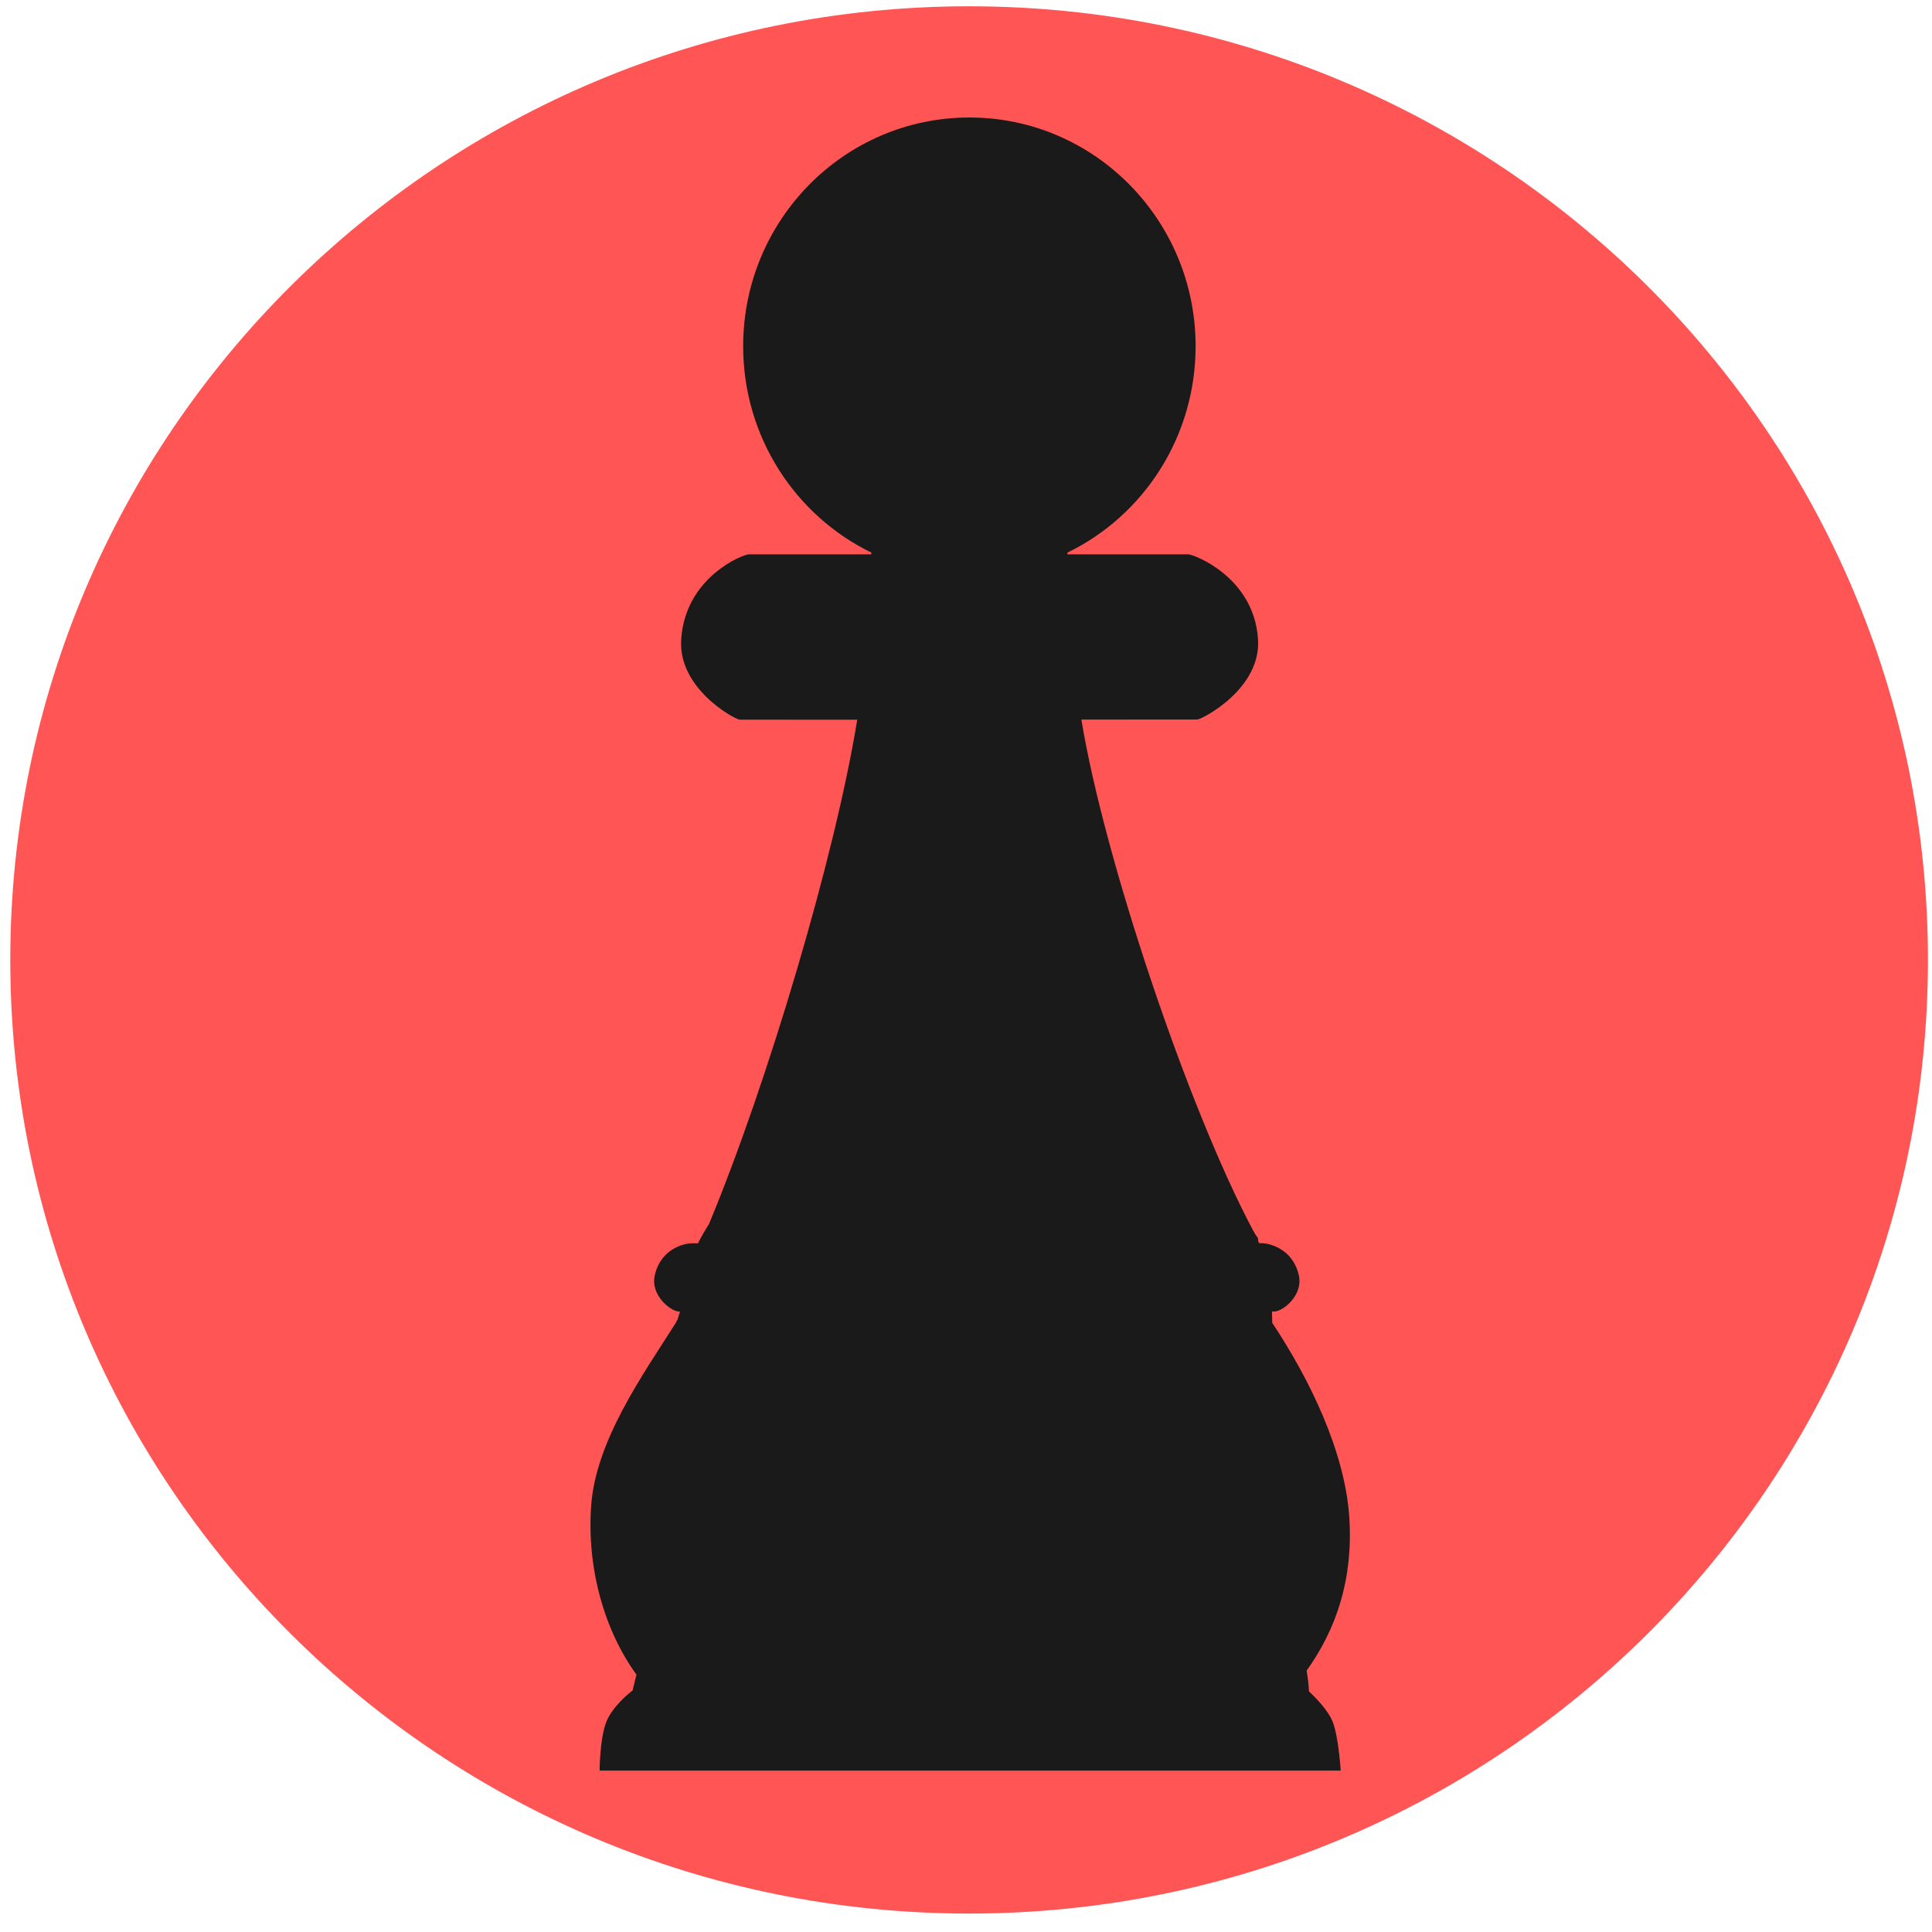
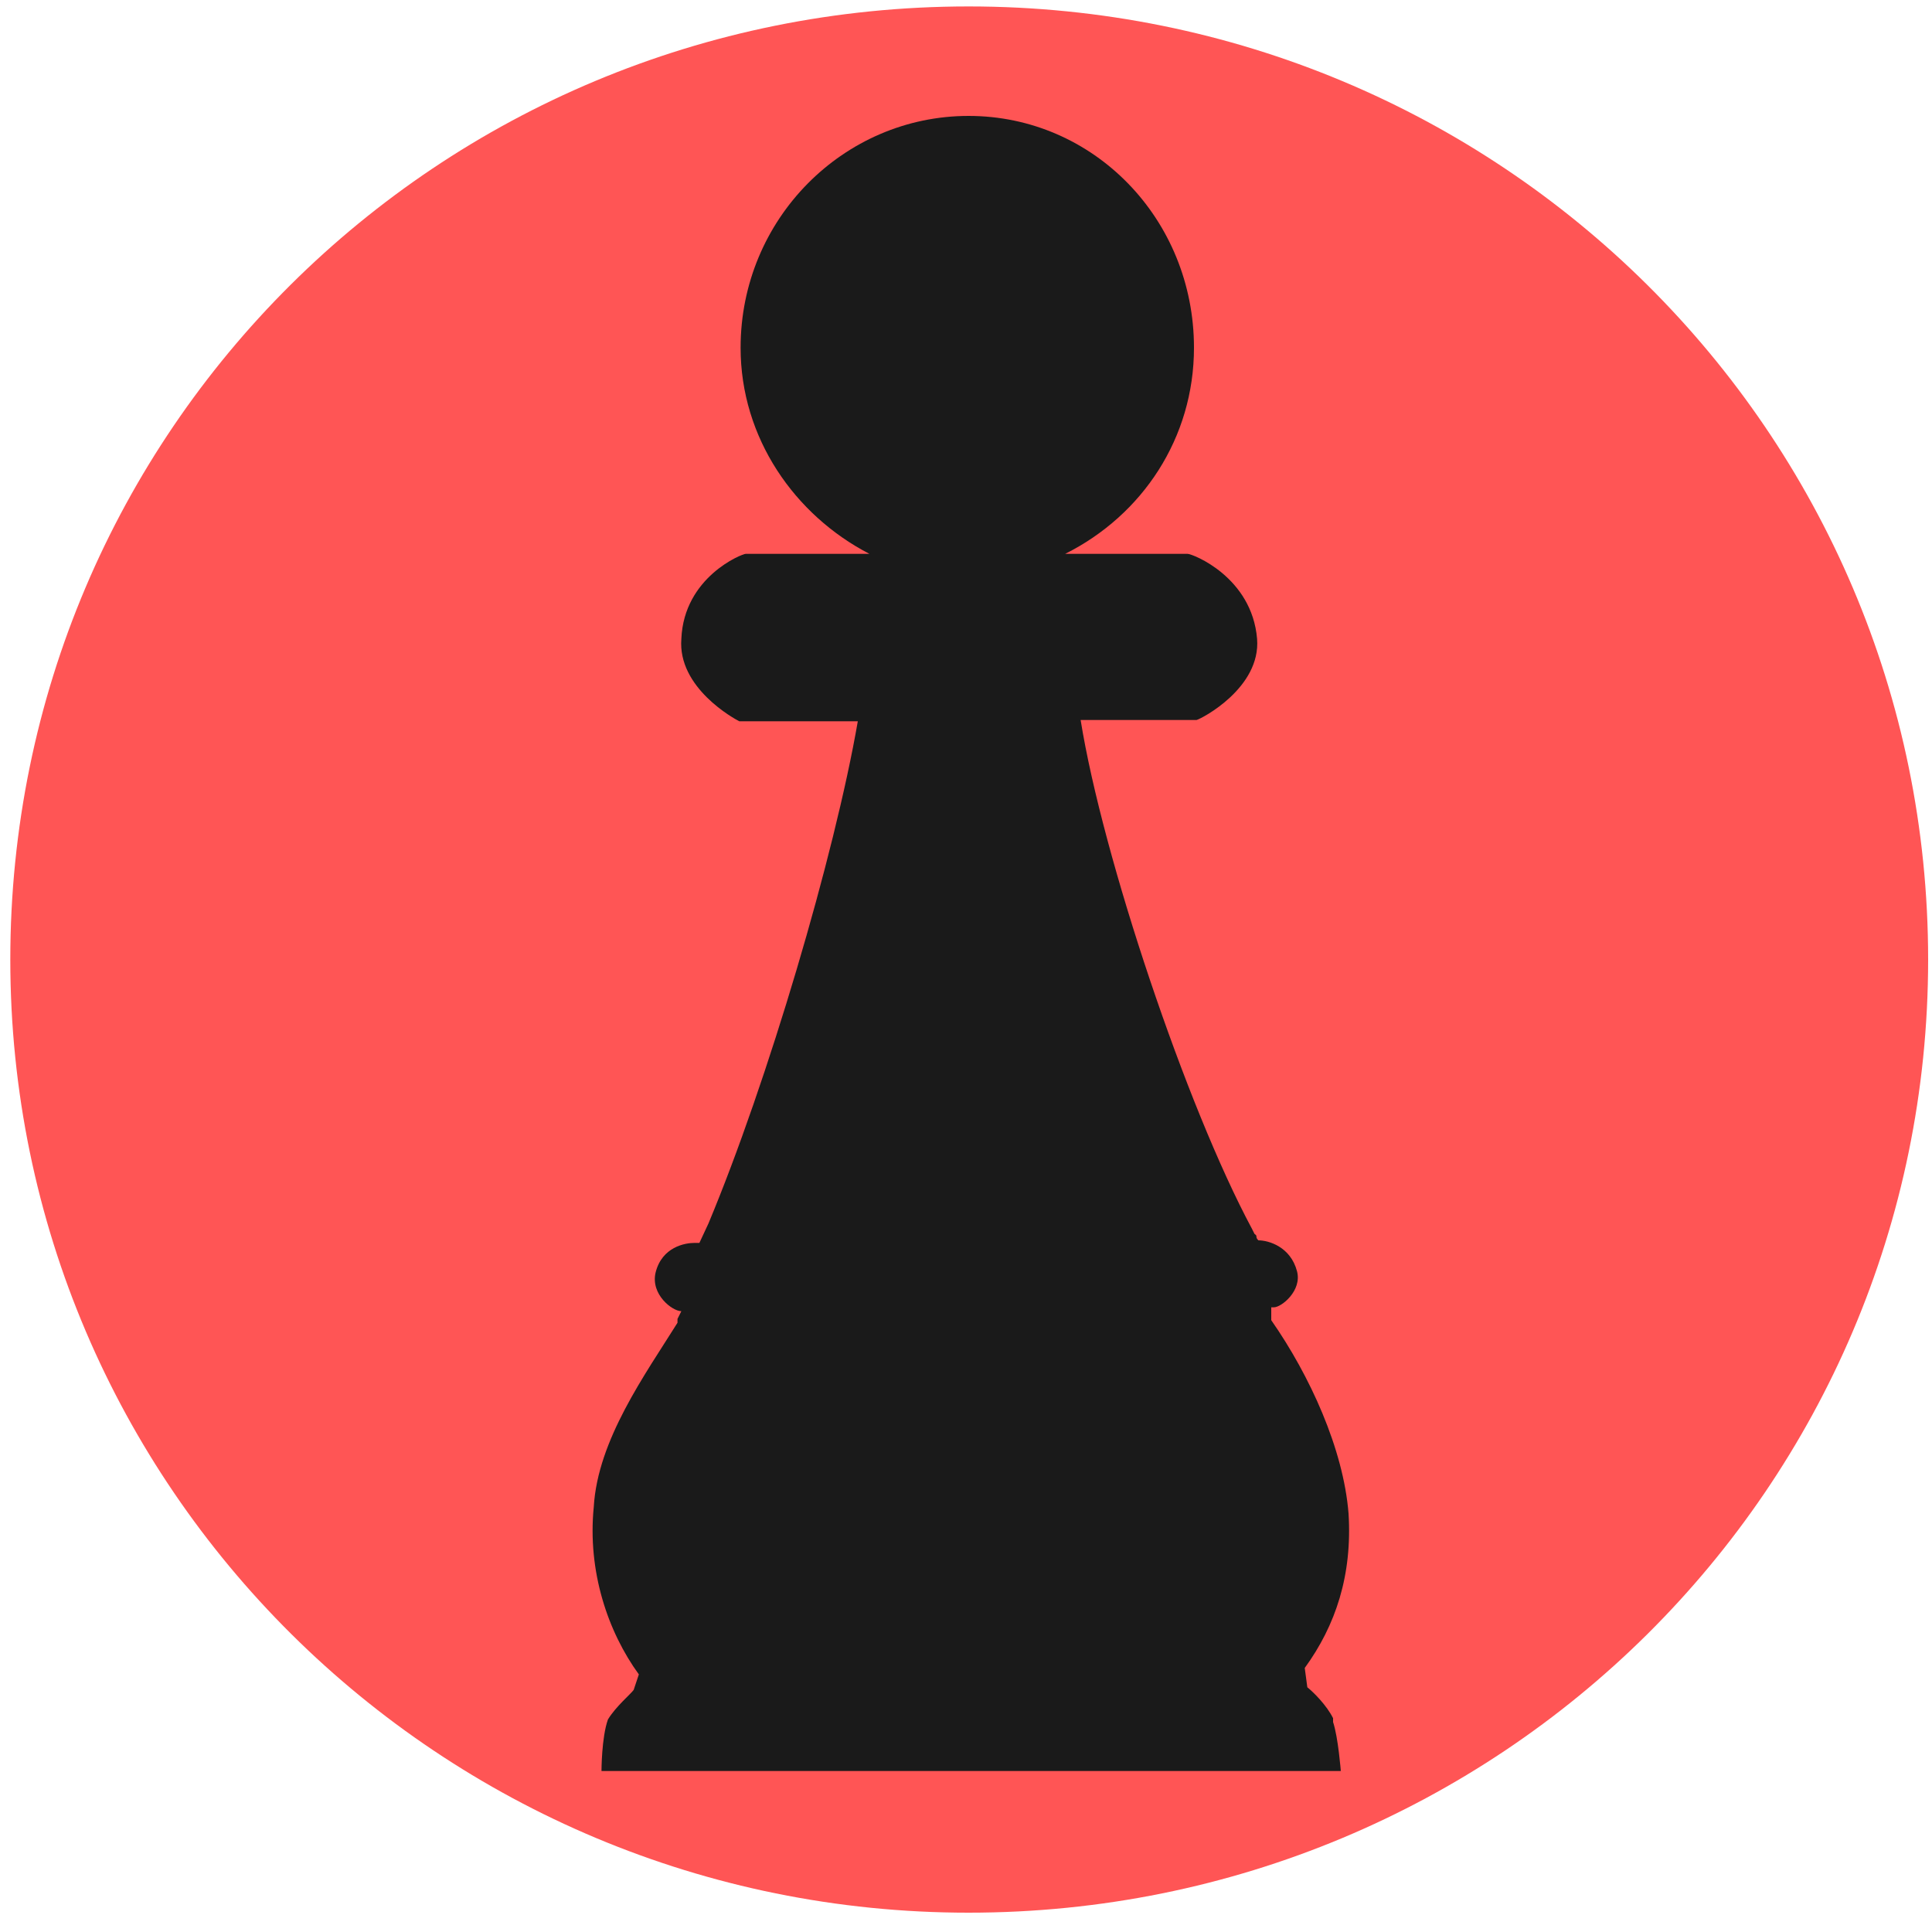
- <svg xmlns="http://www.w3.org/2000/svg" width="150" height="150" id="svg5495" version="1.1">
-   <defs id="defs5497" />
-   <g id="layer1" transform="translate(0,-902.3622)">
-     <g transform="translate(-218.9401,-17.81708)" id="g11393">
-       <g id="g6906" transform="matrix(5.908859,0,0,5.908859,-510.7296,-4932.556)">
-         <path d="m 217.867,125.438 c 0,40.837 -34.288,73.943 -76.583,73.943 -42.296,0 -76.583,-33.105 -76.583,-73.943 0,-40.837 34.288,-73.943 76.583,-73.943 42.296,0 76.583,33.105 76.583,73.943 z" id="path7599" style="fill:#ff5555;fill-opacity:1;fill-rule:nonzero;stroke:none" transform="matrix(0.1645089,0,0,0.1694596,112.9787,981.8581)" />
-         <g transform="matrix(0.7112941,0,0,0.7112941,125.3747,992.0457)" id="g7601" style="fill:#1a1a1a">
-           <g id="g7603" style="fill:#1a1a1a">
-             <path d="m 21.967,29.641 c 0.11,0.289 0.146,0.896 0.146,0.896 H 8.423 c 0,0 0.002,-0.606 0.13,-0.914 0.108,-0.261 0.394,-0.502 0.48,-0.567 C 9.06,28.939 9.084,28.843 9.104,28.765 8.527,27.972 8.183,26.828 8.267,25.644 8.354,24.431 9.236,23.207 9.83,22.267 L 9.864,22.201 9.908,22.058 H 9.887 C 9.731,22.05 9.346,21.746 9.447,21.37 9.562,20.896 9.984,20.796 10.134,20.796 h 0.107 c 0.048,-0.099 0.115,-0.217 0.202,-0.354 1.083,-2.604 2.333,-6.809 2.739,-9.317 -1.083,0 -2.134,0 -2.174,-10e-4 C 10.9,11.105 9.862,10.542 9.931,9.63 c 0.08,-1.143 1.143,-1.56 1.247,-1.56 0.053,0 1.183,0 2.263,0 L 13.444,8.038 C 12.042,7.357 11.075,5.902 11.075,4.225 11.075,1.892 12.946,0 15.254,0 c 2.308,0 4.179,1.892 4.179,4.225 0,1.679 -0.966,3.134 -2.369,3.813 l 0.002,0.032 c 1.09,0 2.183,0 2.23,0 0.104,0 1.211,0.417 1.289,1.56 0.069,0.911 -1.012,1.477 -1.12,1.491 -0.036,10e-4 -1.052,10e-4 -2.142,10e-4 0.416,2.55 1.971,7.183 3.173,9.44 l 0.055,0.093 c 0.066,0.073 0.011,0.059 0.055,0.139 h 0.042 c 0.15,0 0.571,0.104 0.687,0.574 0.101,0.377 -0.282,0.681 -0.44,0.688 h -0.051 l 0.004,0.209 c 0.687,1.035 1.349,2.383 1.425,3.612 0.07,1.132 -0.243,2.05 -0.789,2.813 0.022,0.14 0.039,0.269 0.043,0.384 0.101,0.094 0.352,0.34 0.44,0.567 z" id="path7605" style="fill:#1a1a1a" />
-           </g>
-           <g id="g7607" style="fill:#1a1a1a" />
-           <g id="g7609" style="fill:#1a1a1a" />
-           <g id="g7611" style="fill:#1a1a1a" />
-           <g id="g7613" style="fill:#1a1a1a" />
-           <g id="g7615" style="fill:#1a1a1a" />
-           <g id="g7617" style="fill:#1a1a1a" />
-           <g id="g7619" style="fill:#1a1a1a" />
-           <g id="g7621" style="fill:#1a1a1a" />
-           <g id="g7623" style="fill:#1a1a1a" />
-           <g id="g7625" style="fill:#1a1a1a" />
-           <g id="g7627" style="fill:#1a1a1a" />
-           <g id="g7629" style="fill:#1a1a1a" />
-           <g id="g7631" style="fill:#1a1a1a" />
-           <g id="g7633" style="fill:#1a1a1a" />
-           <g id="g7635" style="fill:#1a1a1a" />
-         </g>
-       </g>
-     </g>
+ <svg xmlns="http://www.w3.org/2000/svg" width="150" height="150">
+   <path d="M149.7 74.5c0 41-33.3 74-74.5 74-41 0-74.4-33-74.4-74S34 .5 75.2.5c41.2 0 74.5 33 74.5 74z" fill="#f55" />
+   <g fill="#1a1a1a">
+     <path d="M103.5 133.7c.4 1.2.6 3.8.6 3.8H46.7s0-2.6.5-4c.6-1 1.8-2 2-2.3l.4-1.2c-2.4-3.3-4-8-3.5-13 .3-5.2 4-10.3 6.5-14.3v-.3l.3-.6c-.7 0-2.4-1.3-2-3 .5-2 2.3-2.3 3-2.3h.4L55 95c4.6-11 9.8-28.6 11.6-39h-9.2c-.4-.2-4.8-2.6-4.5-6.4.2-4.8 4.7-6.6 5-6.6h9.6c-5.8-3-10-9-10-16 0-10 8-18 17.7-18s17.5 8 17.5 18c0 7-4 13-10 16h9.5c.4 0 5 1.8 5.4 6.6.3 3.8-4.3 6.2-4.7 6.3h-9c1.7 10.6 8.2 30 13.3 39.5l.2.4c.3.2 0 .2.3.5.8 0 2.5.5 3 2.4.4 1.5-1.2 2.8-1.8 2.8h-.2v1c3 4.3 5.6 10 6 15 .3 4.8-1 8.7-3.4 12l.2 1.5c.5.4 1.5 1.4 2 2.4z" />
  </g>
-   <g id="layer2" />
-   <g id="layer3" />
-   <g id="layer4" />
-   <g id="layer5" />
-   <g id="layer6" />
</svg>
